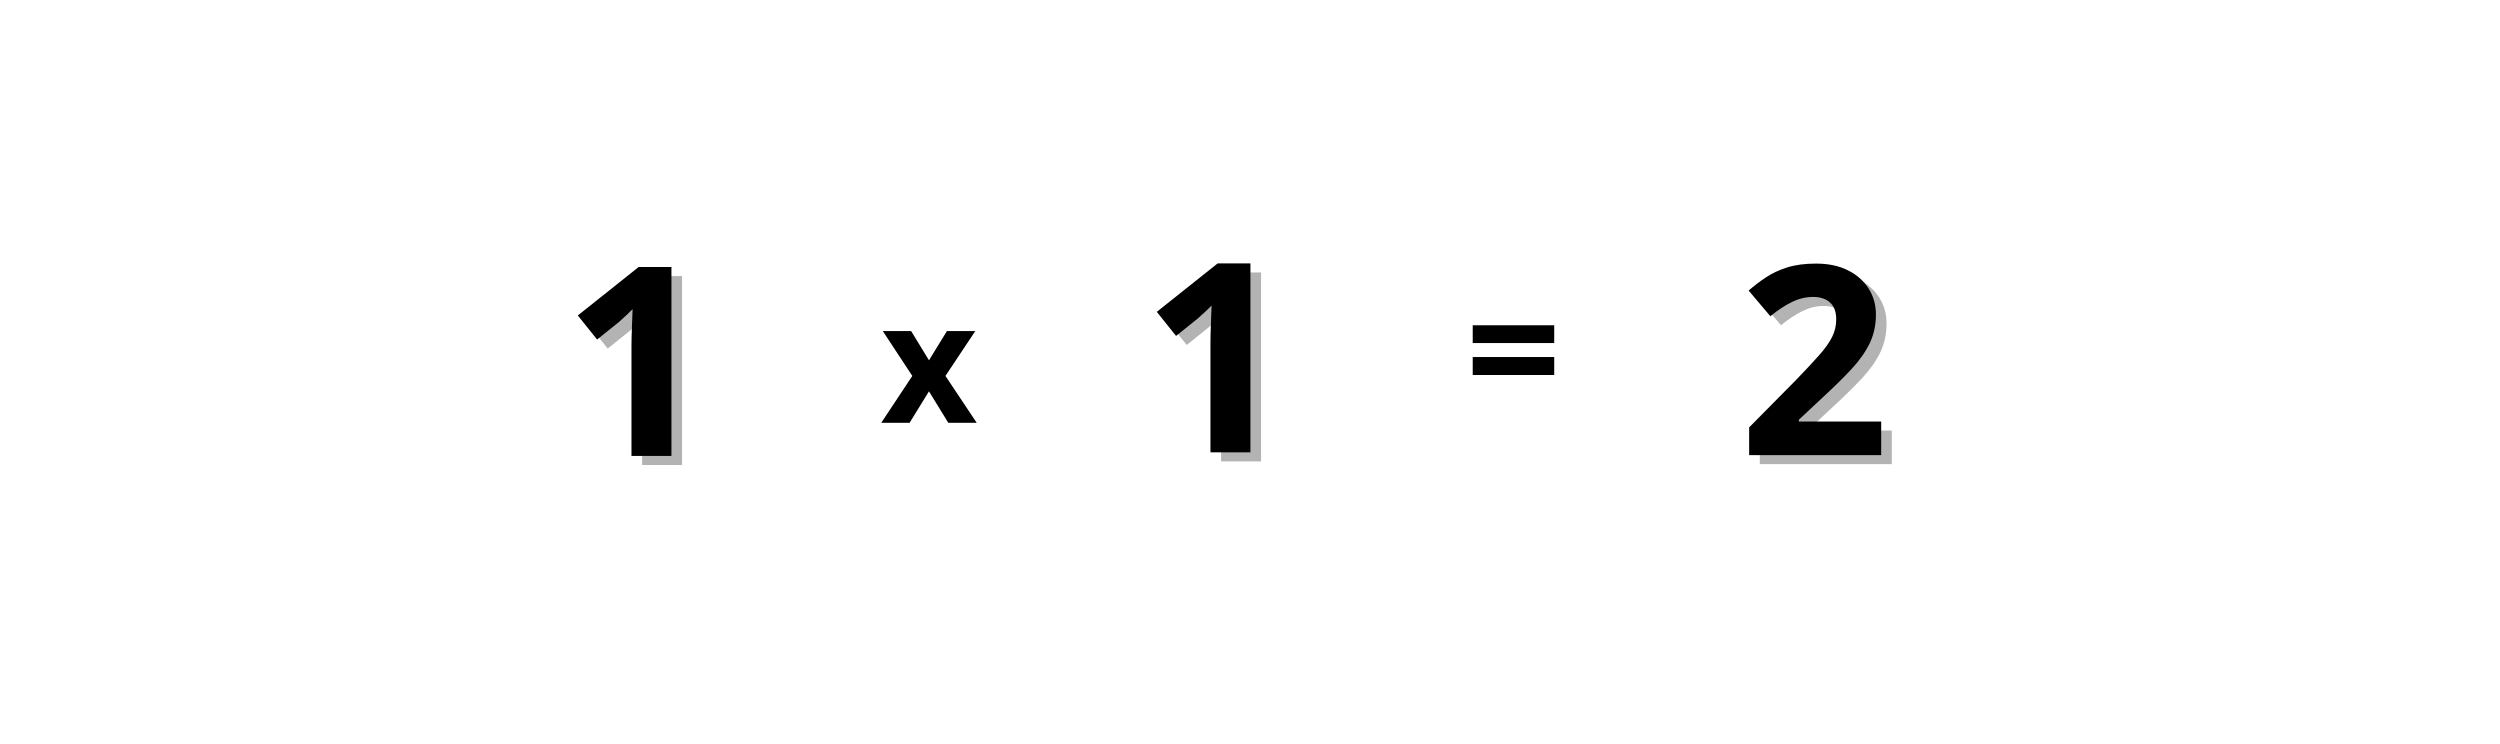
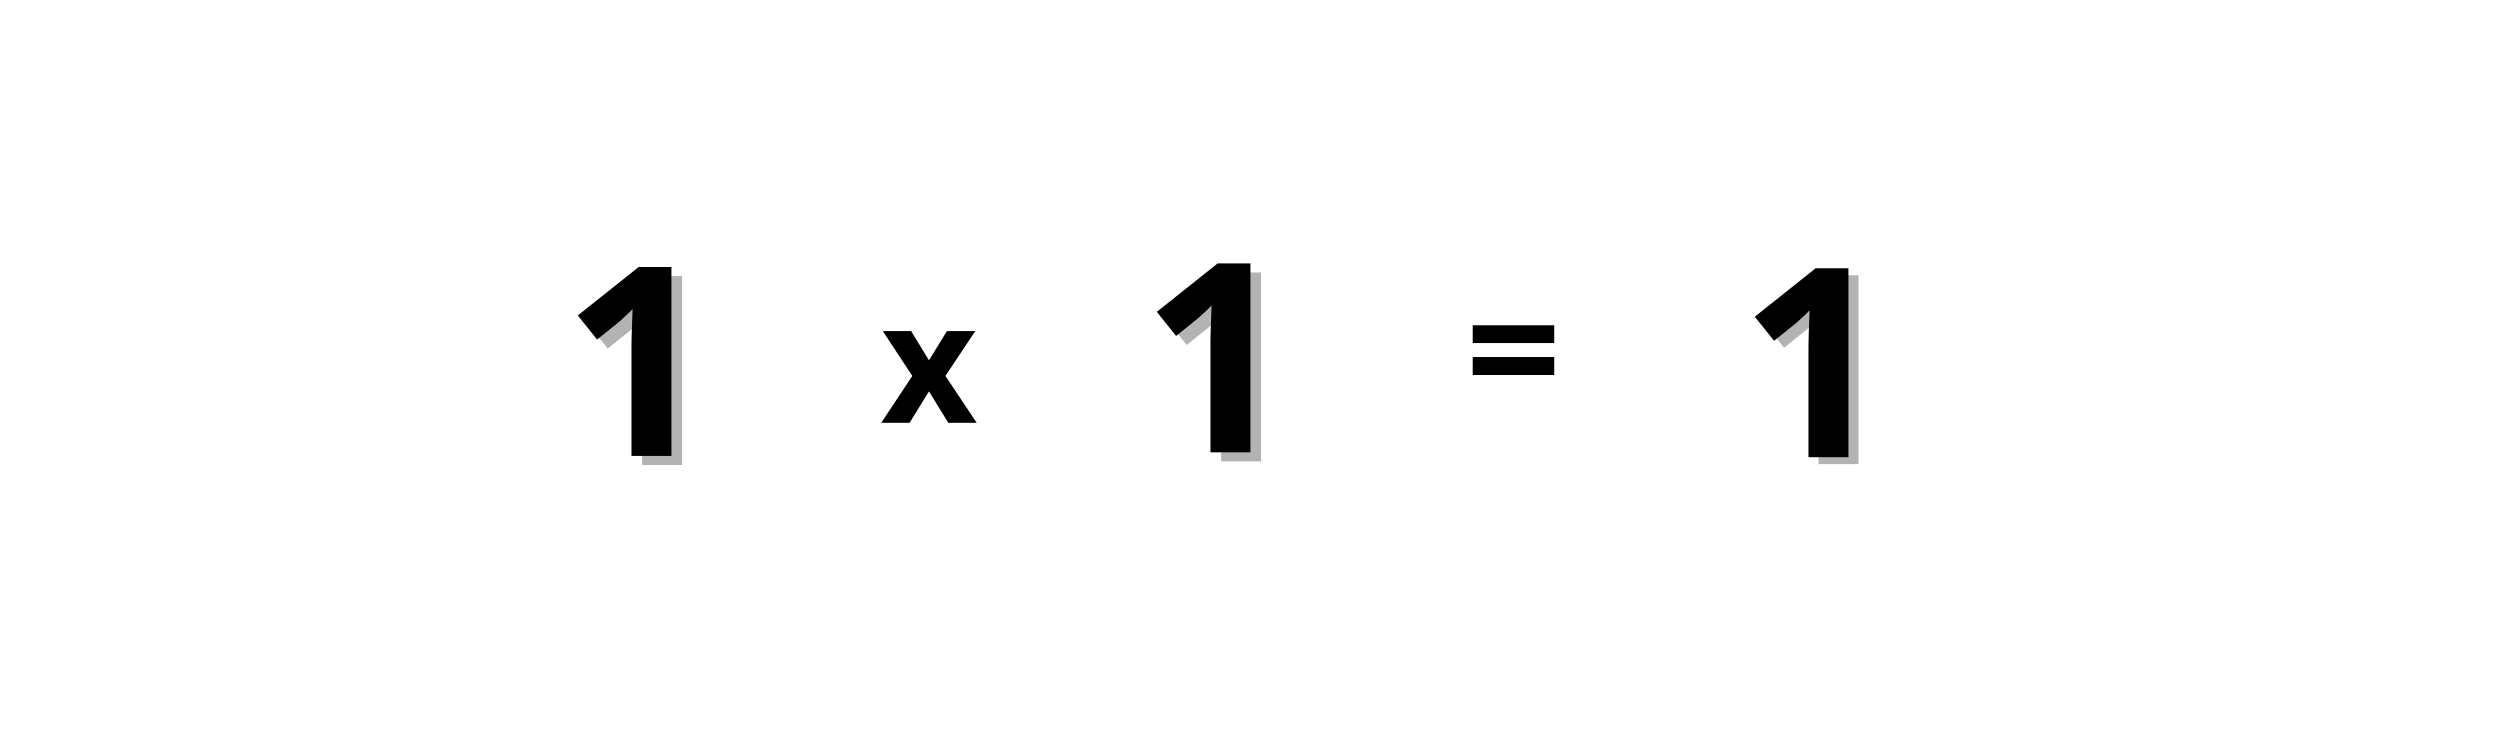
<svg xmlns="http://www.w3.org/2000/svg" viewBox="0 0 595.3 177" version="1.1" id="svg290">
  <defs id="defs294">
    </defs>
  <g id="g3114" transform="translate(6.895154,-55.23145)" style="fill:#b3b3b3">
    <text xml:space="preserve" style="font-style:normal;font-weight:normal;font-size:62.999px;line-height:1.25;font-family:sans-serif;fill:#b3b3b3;fill-opacity:1;stroke:none;stroke-width:1.575" x="129.502" y="165.956" id="text3032-8">
      <tspan id="tspan3030-9" x="129.502" y="165.956" style="font-style:normal;font-variant:normal;font-weight:bold;font-stretch:normal;font-family:sans-serif;-inkscape-font-specification:'sans-serif Bold';fill:#b3b3b3;stroke-width:1.575">1</tspan>
    </text>
    <text xml:space="preserve" style="font-style:normal;font-weight:normal;font-size:62.999px;line-height:1.25;font-family:sans-serif;fill:#b3b3b3;fill-opacity:1;stroke:none;stroke-width:1.575" x="267.371" y="165.098" id="text3032-7-4">
      <tspan id="tspan3030-2-1" x="267.371" y="165.098" style="font-style:normal;font-variant:normal;font-weight:bold;font-stretch:normal;font-family:sans-serif;-inkscape-font-specification:'sans-serif Bold';fill:#b3b3b3;stroke-width:1.575">1</tspan>
    </text>
    <text xml:space="preserve" style="font-style:normal;font-weight:normal;font-size:62.999px;line-height:1.25;font-family:sans-serif;fill:#b3b3b3;fill-opacity:1;stroke:none;stroke-width:1.575" x="409.629" y="165.76" id="text3032-3-6">
-       <tspan id="tspan3030-5-4" x="409.629" y="165.76" style="font-style:normal;font-variant:normal;font-weight:bold;font-stretch:normal;font-family:sans-serif;-inkscape-font-specification:'sans-serif Bold';fill:#b3b3b3;stroke-width:1.575">2</tspan>
+       <tspan id="tspan3030-5-4" x="409.629" y="165.76" style="font-style:normal;font-variant:normal;font-weight:bold;font-stretch:normal;font-family:sans-serif;-inkscape-font-specification:'sans-serif Bold';fill:#b3b3b3;stroke-width:1.575">1</tspan>
    </text>
  </g>
  <text xml:space="preserve" style="font-style:normal;font-weight:normal;font-size:40px;line-height:1.25;font-family:sans-serif;fill:#000000;fill-opacity:1;stroke:none" x="209.646" y="100.674" id="text2953">
    <tspan id="tspan2951" x="209.646" y="100.674" style="font-style:normal;font-variant:normal;font-weight:bold;font-stretch:normal;font-family:sans-serif;-inkscape-font-specification:'sans-serif Bold'">x</tspan>
  </text>
  <text xml:space="preserve" style="font-style:normal;font-weight:normal;font-size:62.999px;line-height:1.25;font-family:sans-serif;fill:#000000;fill-opacity:1;stroke:none;stroke-width:1.575" x="133.867" y="108.571" id="text3032">
    <tspan id="tspan3030" x="133.867" y="108.571" style="font-style:normal;font-variant:normal;font-weight:bold;font-stretch:normal;font-family:sans-serif;-inkscape-font-specification:'sans-serif Bold';stroke-width:1.575">1</tspan>
  </text>
  <text xml:space="preserve" style="font-style:normal;font-weight:normal;font-size:62.999px;line-height:1.25;font-family:sans-serif;fill:#000000;fill-opacity:1;stroke:none;stroke-width:1.575" x="271.736" y="107.713" id="text3032-7">
    <tspan id="tspan3030-2" x="271.736" y="107.713" style="font-style:normal;font-variant:normal;font-weight:bold;font-stretch:normal;font-family:sans-serif;-inkscape-font-specification:'sans-serif Bold';stroke-width:1.575">1</tspan>
  </text>
-   <text xml:space="preserve" style="font-style:normal;font-weight:normal;font-size:62.999px;line-height:1.25;font-family:sans-serif;fill:#000000;fill-opacity:1;stroke:none;stroke-width:1.575" x="413.994" y="108.375" id="text3032-3">
-     <tspan id="tspan3030-5" x="413.994" y="108.375" style="font-style:normal;font-variant:normal;font-weight:bold;font-stretch:normal;font-family:sans-serif;-inkscape-font-specification:'sans-serif Bold';stroke-width:1.575">2</tspan>
+   <text xml:space="preserve" style="font-style:normal;font-weight:normal;font-size:62.999px;line-height:1.25;font-family:sans-serif;fill:#000000;fill-opacity:1;stroke:none;stroke-width:1.575" x="414.132" y="108.868" id="text3032-3">
+     <tspan id="tspan3030-5" x="414.132" y="108.868" style="font-style:normal;font-variant:normal;font-weight:bold;font-stretch:normal;font-family:sans-serif;-inkscape-font-specification:'sans-serif Bold';stroke-width:1.575">1</tspan>
  </text>
  <text xml:space="preserve" style="font-style:normal;font-weight:normal;font-size:40px;line-height:1.25;font-family:sans-serif;fill:#000000;fill-opacity:1;stroke:none" x="348.966" y="97.454" id="text2953-1">
    <tspan id="tspan2951-7" x="348.966" y="97.454" style="font-style:normal;font-variant:normal;font-weight:bold;font-stretch:normal;font-family:sans-serif;-inkscape-font-specification:'sans-serif Bold'">=</tspan>
  </text>
</svg>
